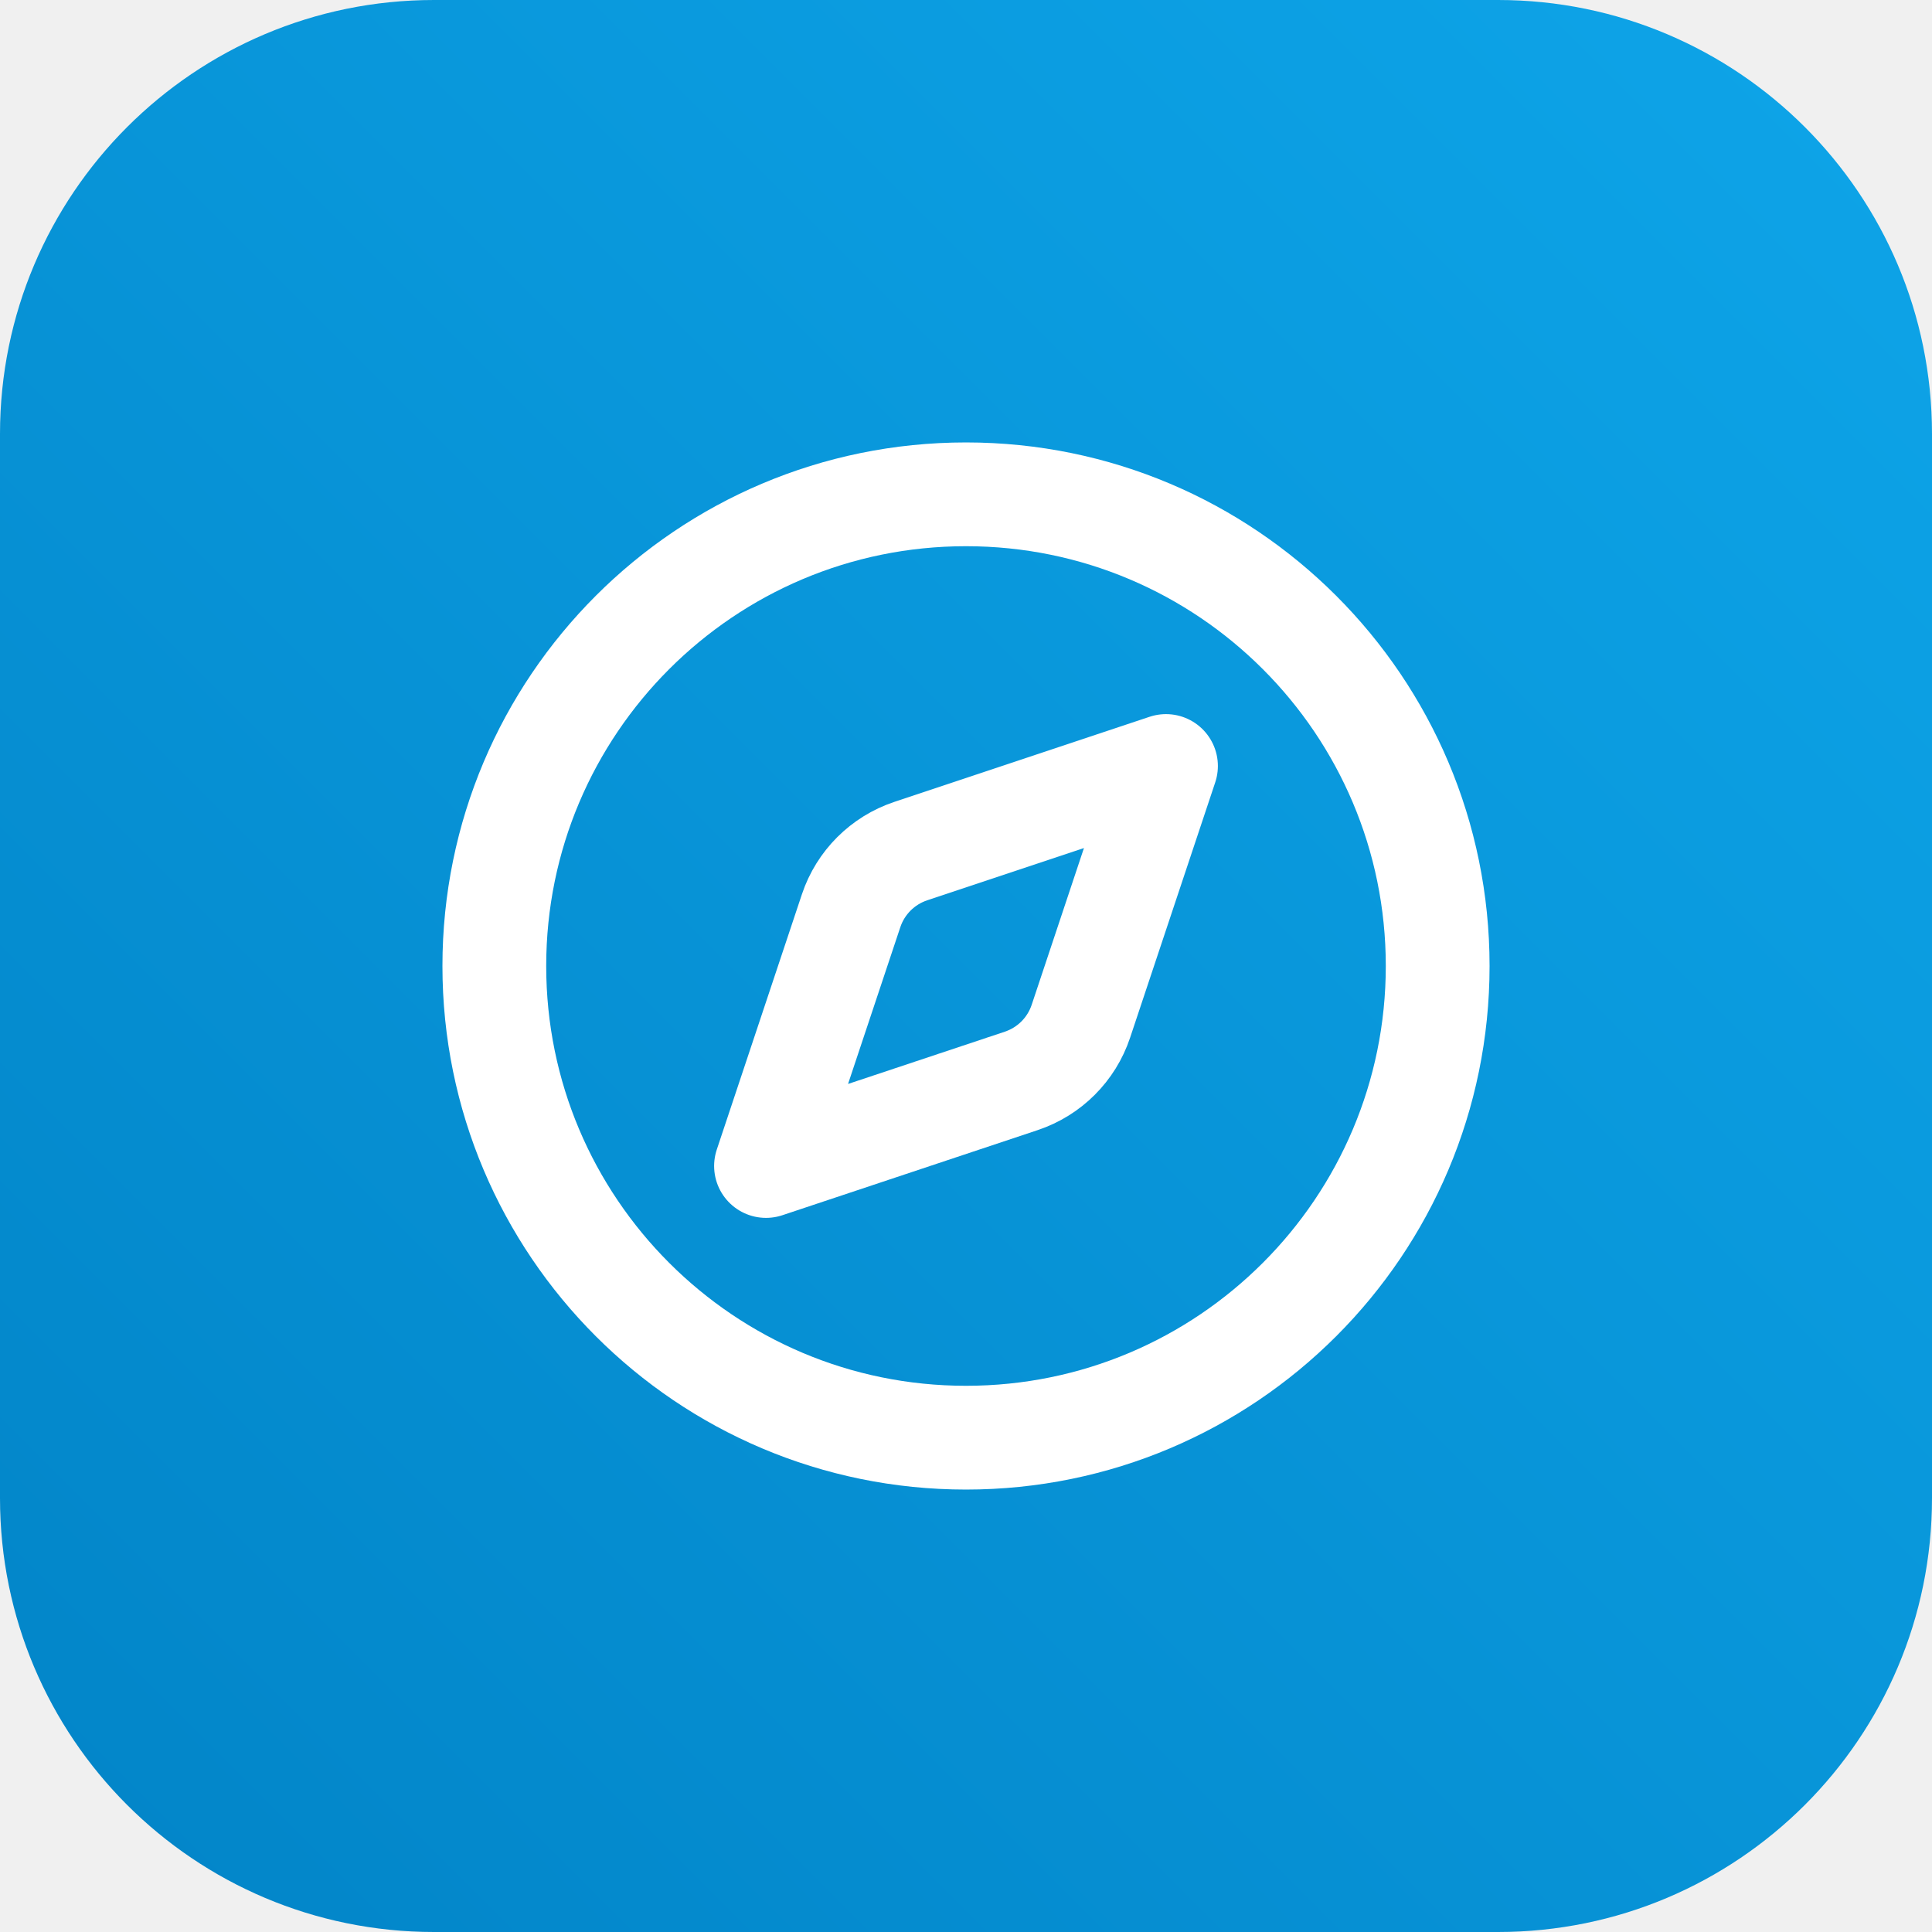
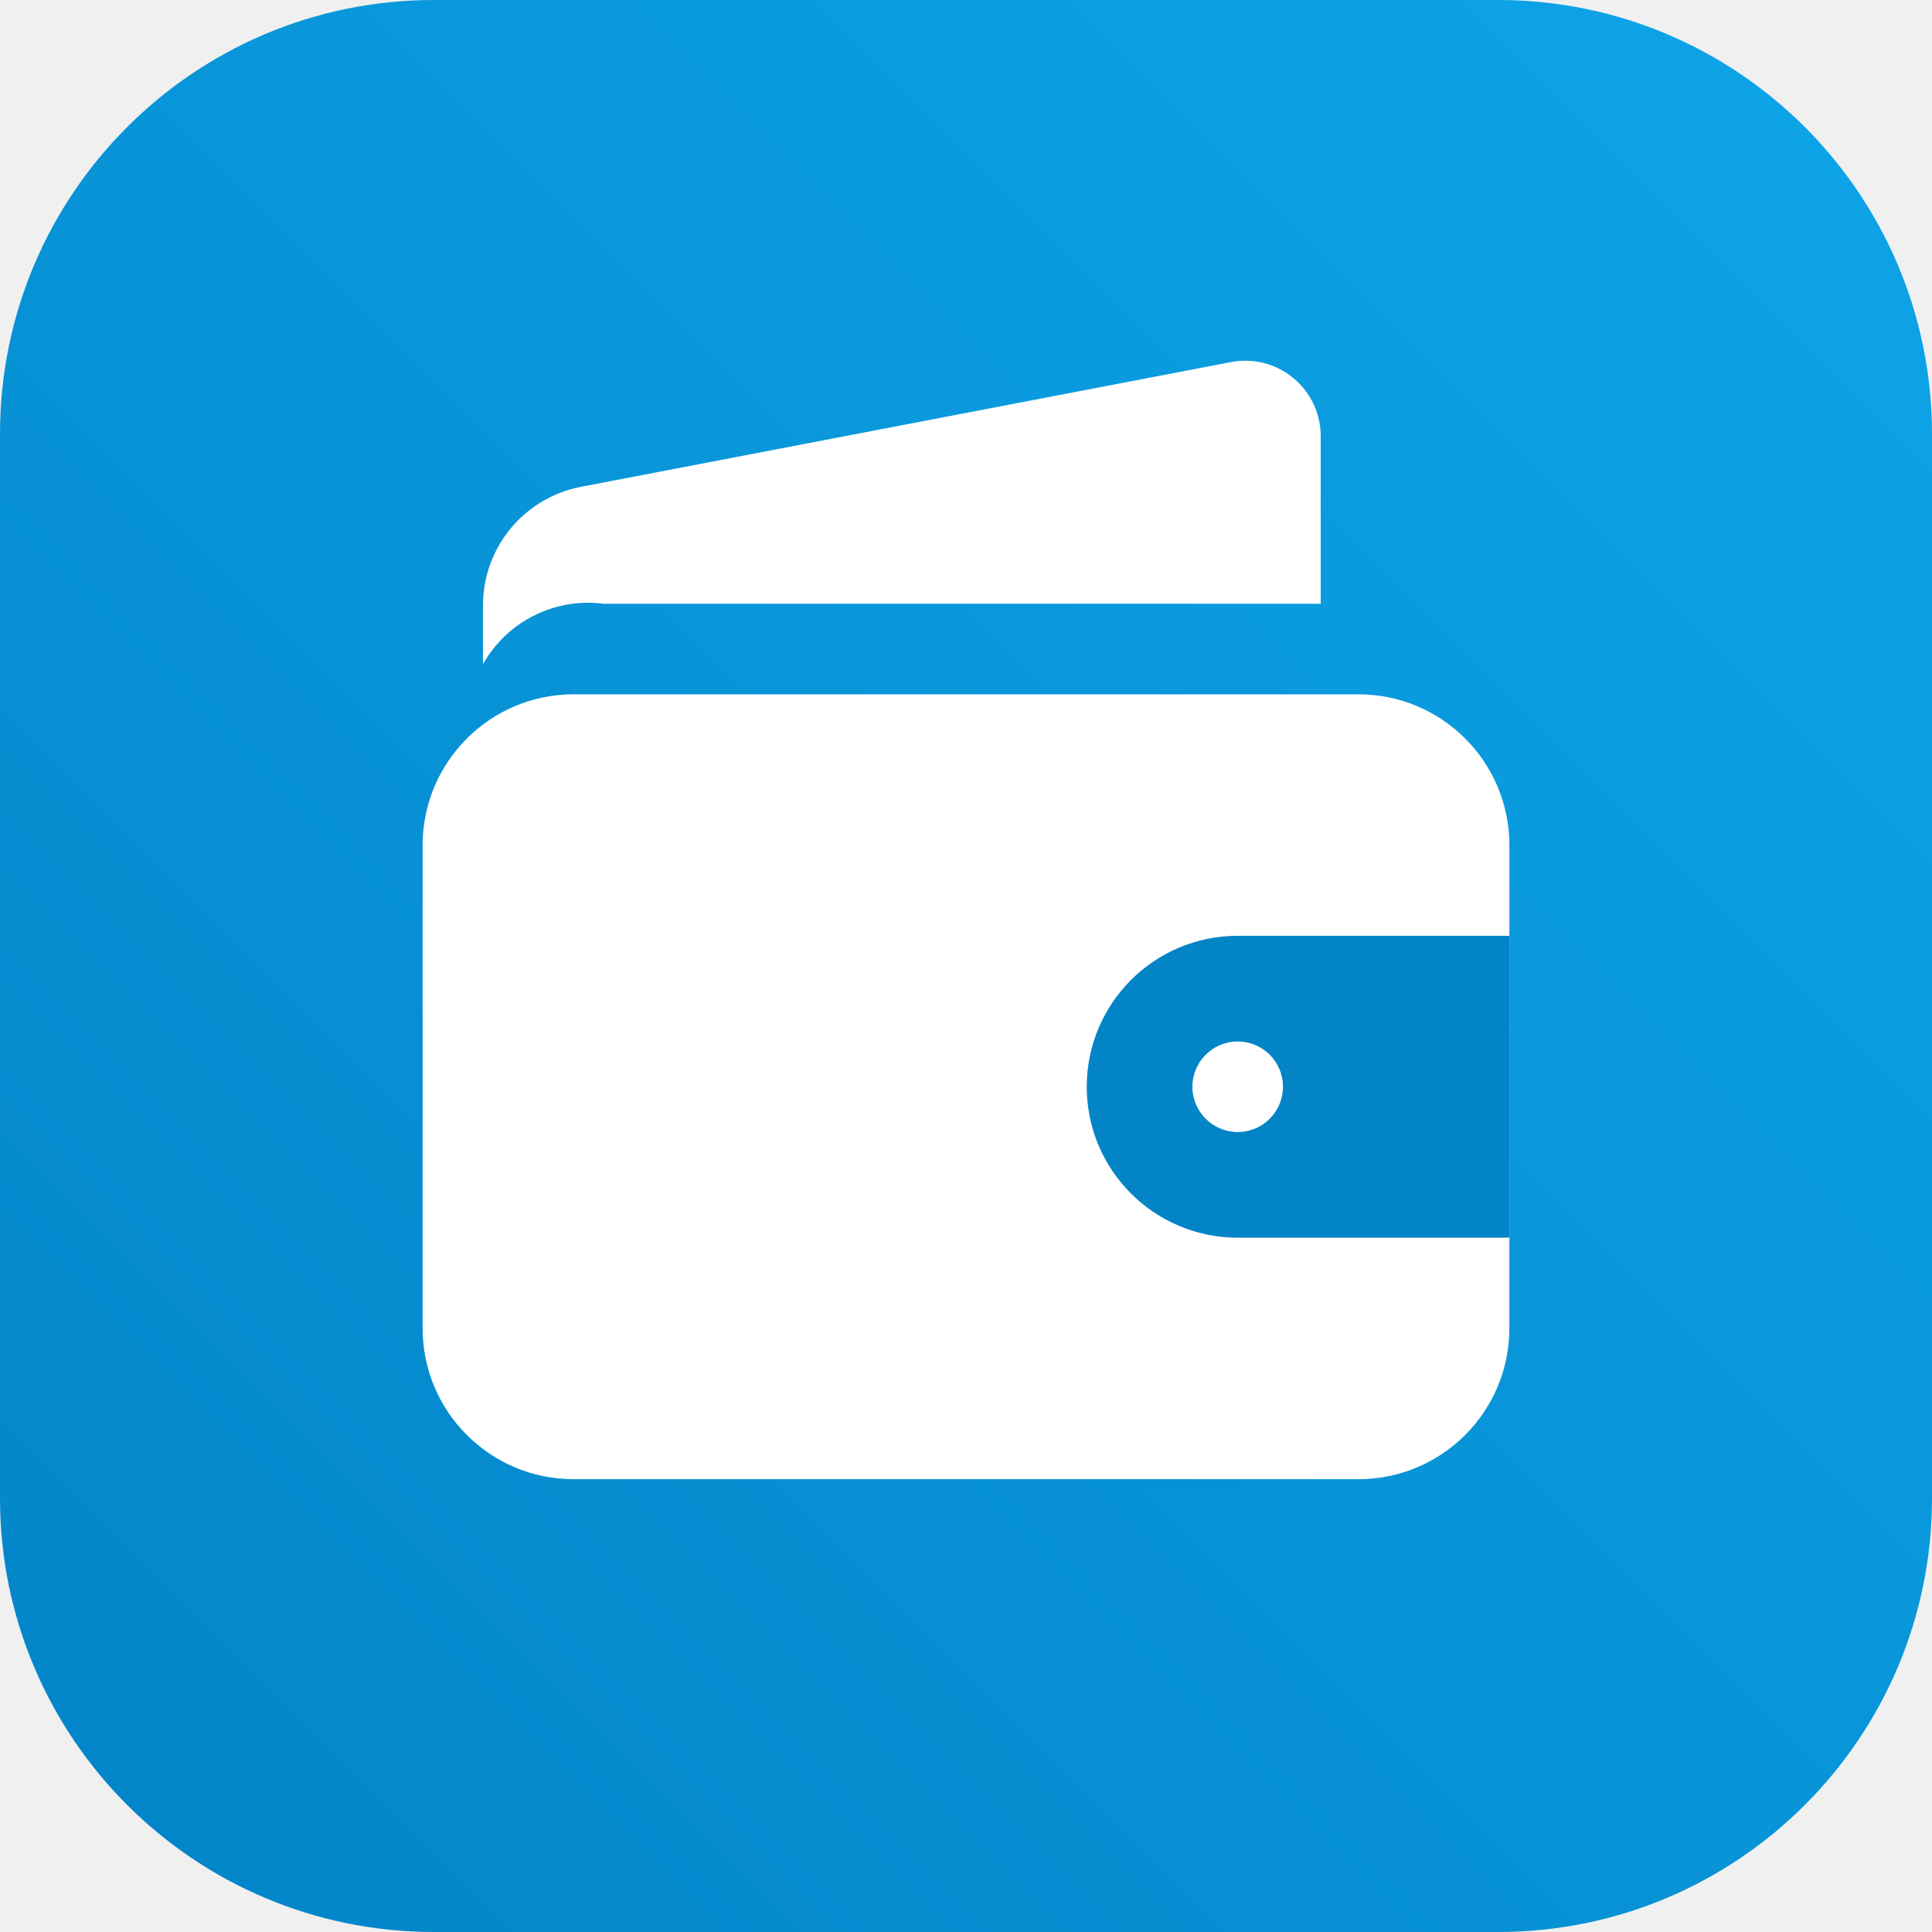
<svg xmlns="http://www.w3.org/2000/svg" viewBox="0 0 512 512" width="512" height="512">
  <defs>
    <linearGradient id="cpGradient" x1="0%" y1="100%" x2="100%" y2="0%">
      <stop offset="0%" stop-color="#0284c7" />
      <stop offset="100%" stop-color="#0ea5e9" />
    </linearGradient>
  </defs>
  <rect width="512" height="512" rx="115" ry="115" fill="url(#cpGradient)" />
-   <g transform="translate(256, 256) scale(12.5) translate(-12, -12)" fill="none" stroke="#ffffff" stroke-width="2.2" stroke-linecap="round" stroke-linejoin="round">
-     <circle cx="12" cy="12" r="10" />
-     <path d="m16.24 7.76-1.804 5.411a2 2 0 0 1-1.265 1.265L7.76 16.24l1.804-5.411a2 2 0 0 1 1.265-1.265z" />
+   <g id="wallet">
+     <path d="M128 176v-16a32 32 0 0 1 26-31l172-33a20 20 0 0 1 24 20v44H160a32 32 0 0 0-32 16Z" fill="#ffffff" />
+     <rect x="112" y="184" width="288" height="208" rx="40" fill="#ffffff" />
+     <path d="M328 248h72v80h-72a40 40 0 0 1 0-80Z" fill="#0284c7" />
+     <circle cx="328" cy="288" r="12" fill="#ffffff" />
  </g>
</svg>
